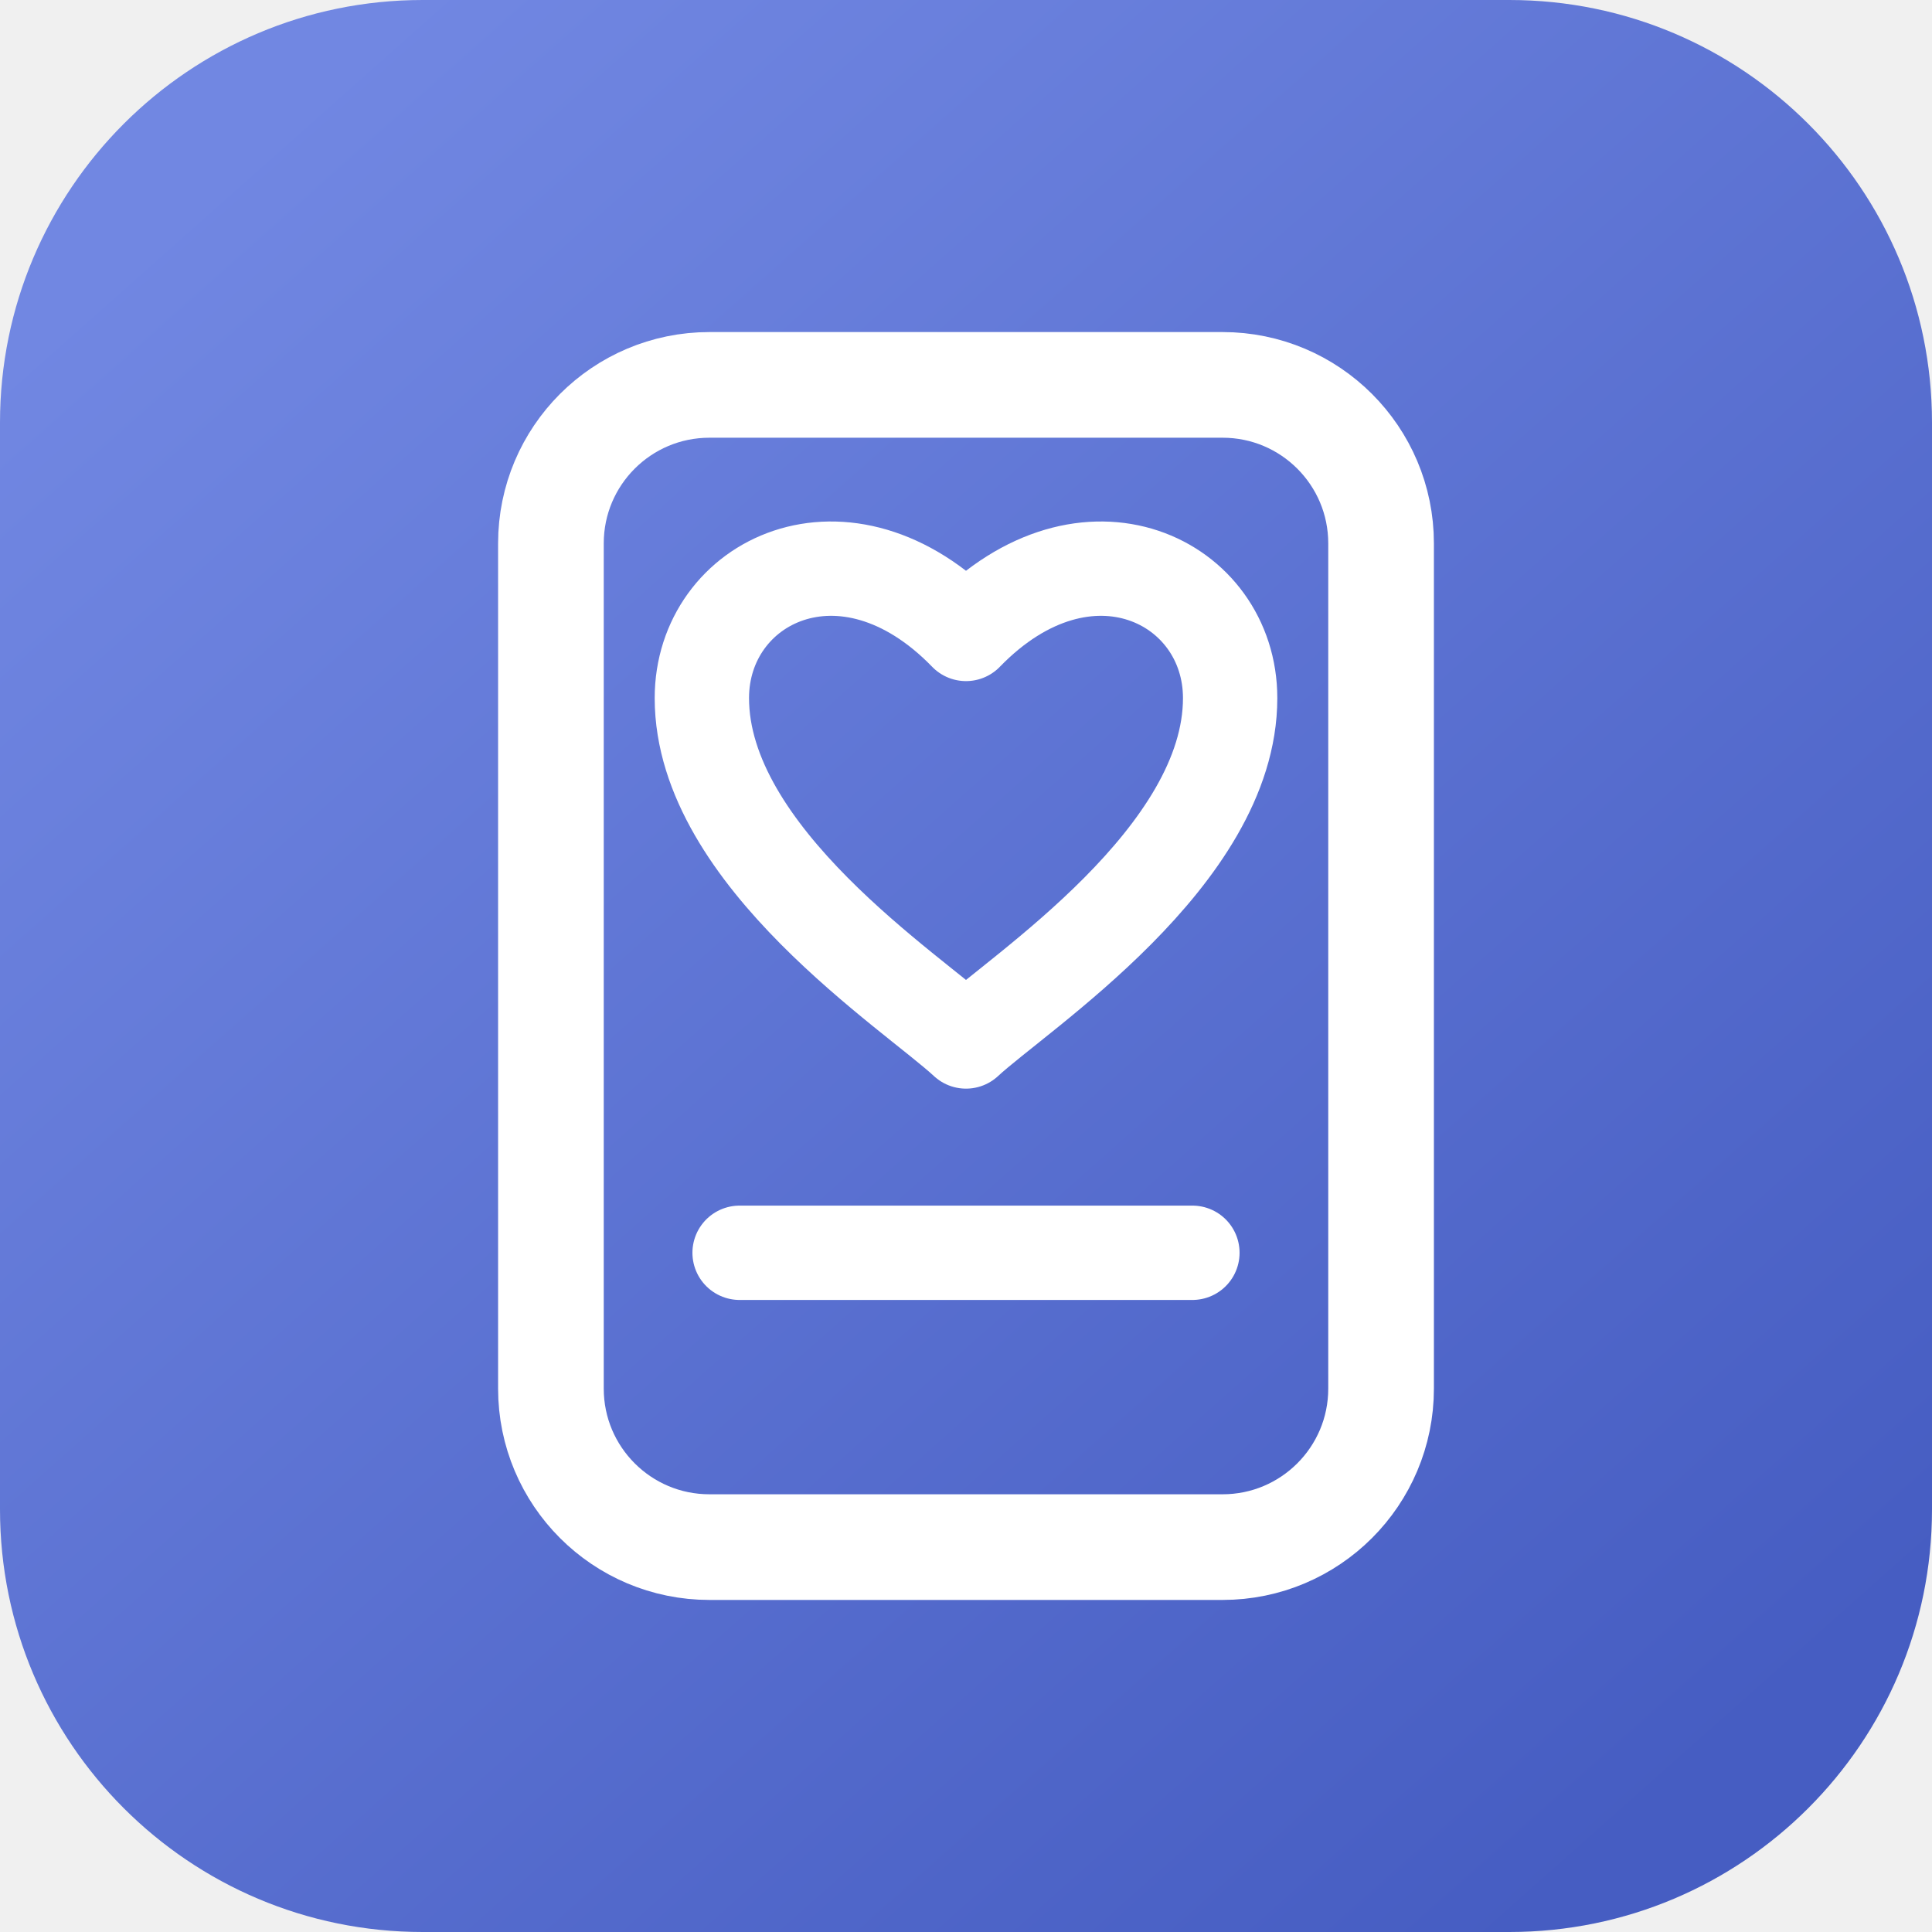
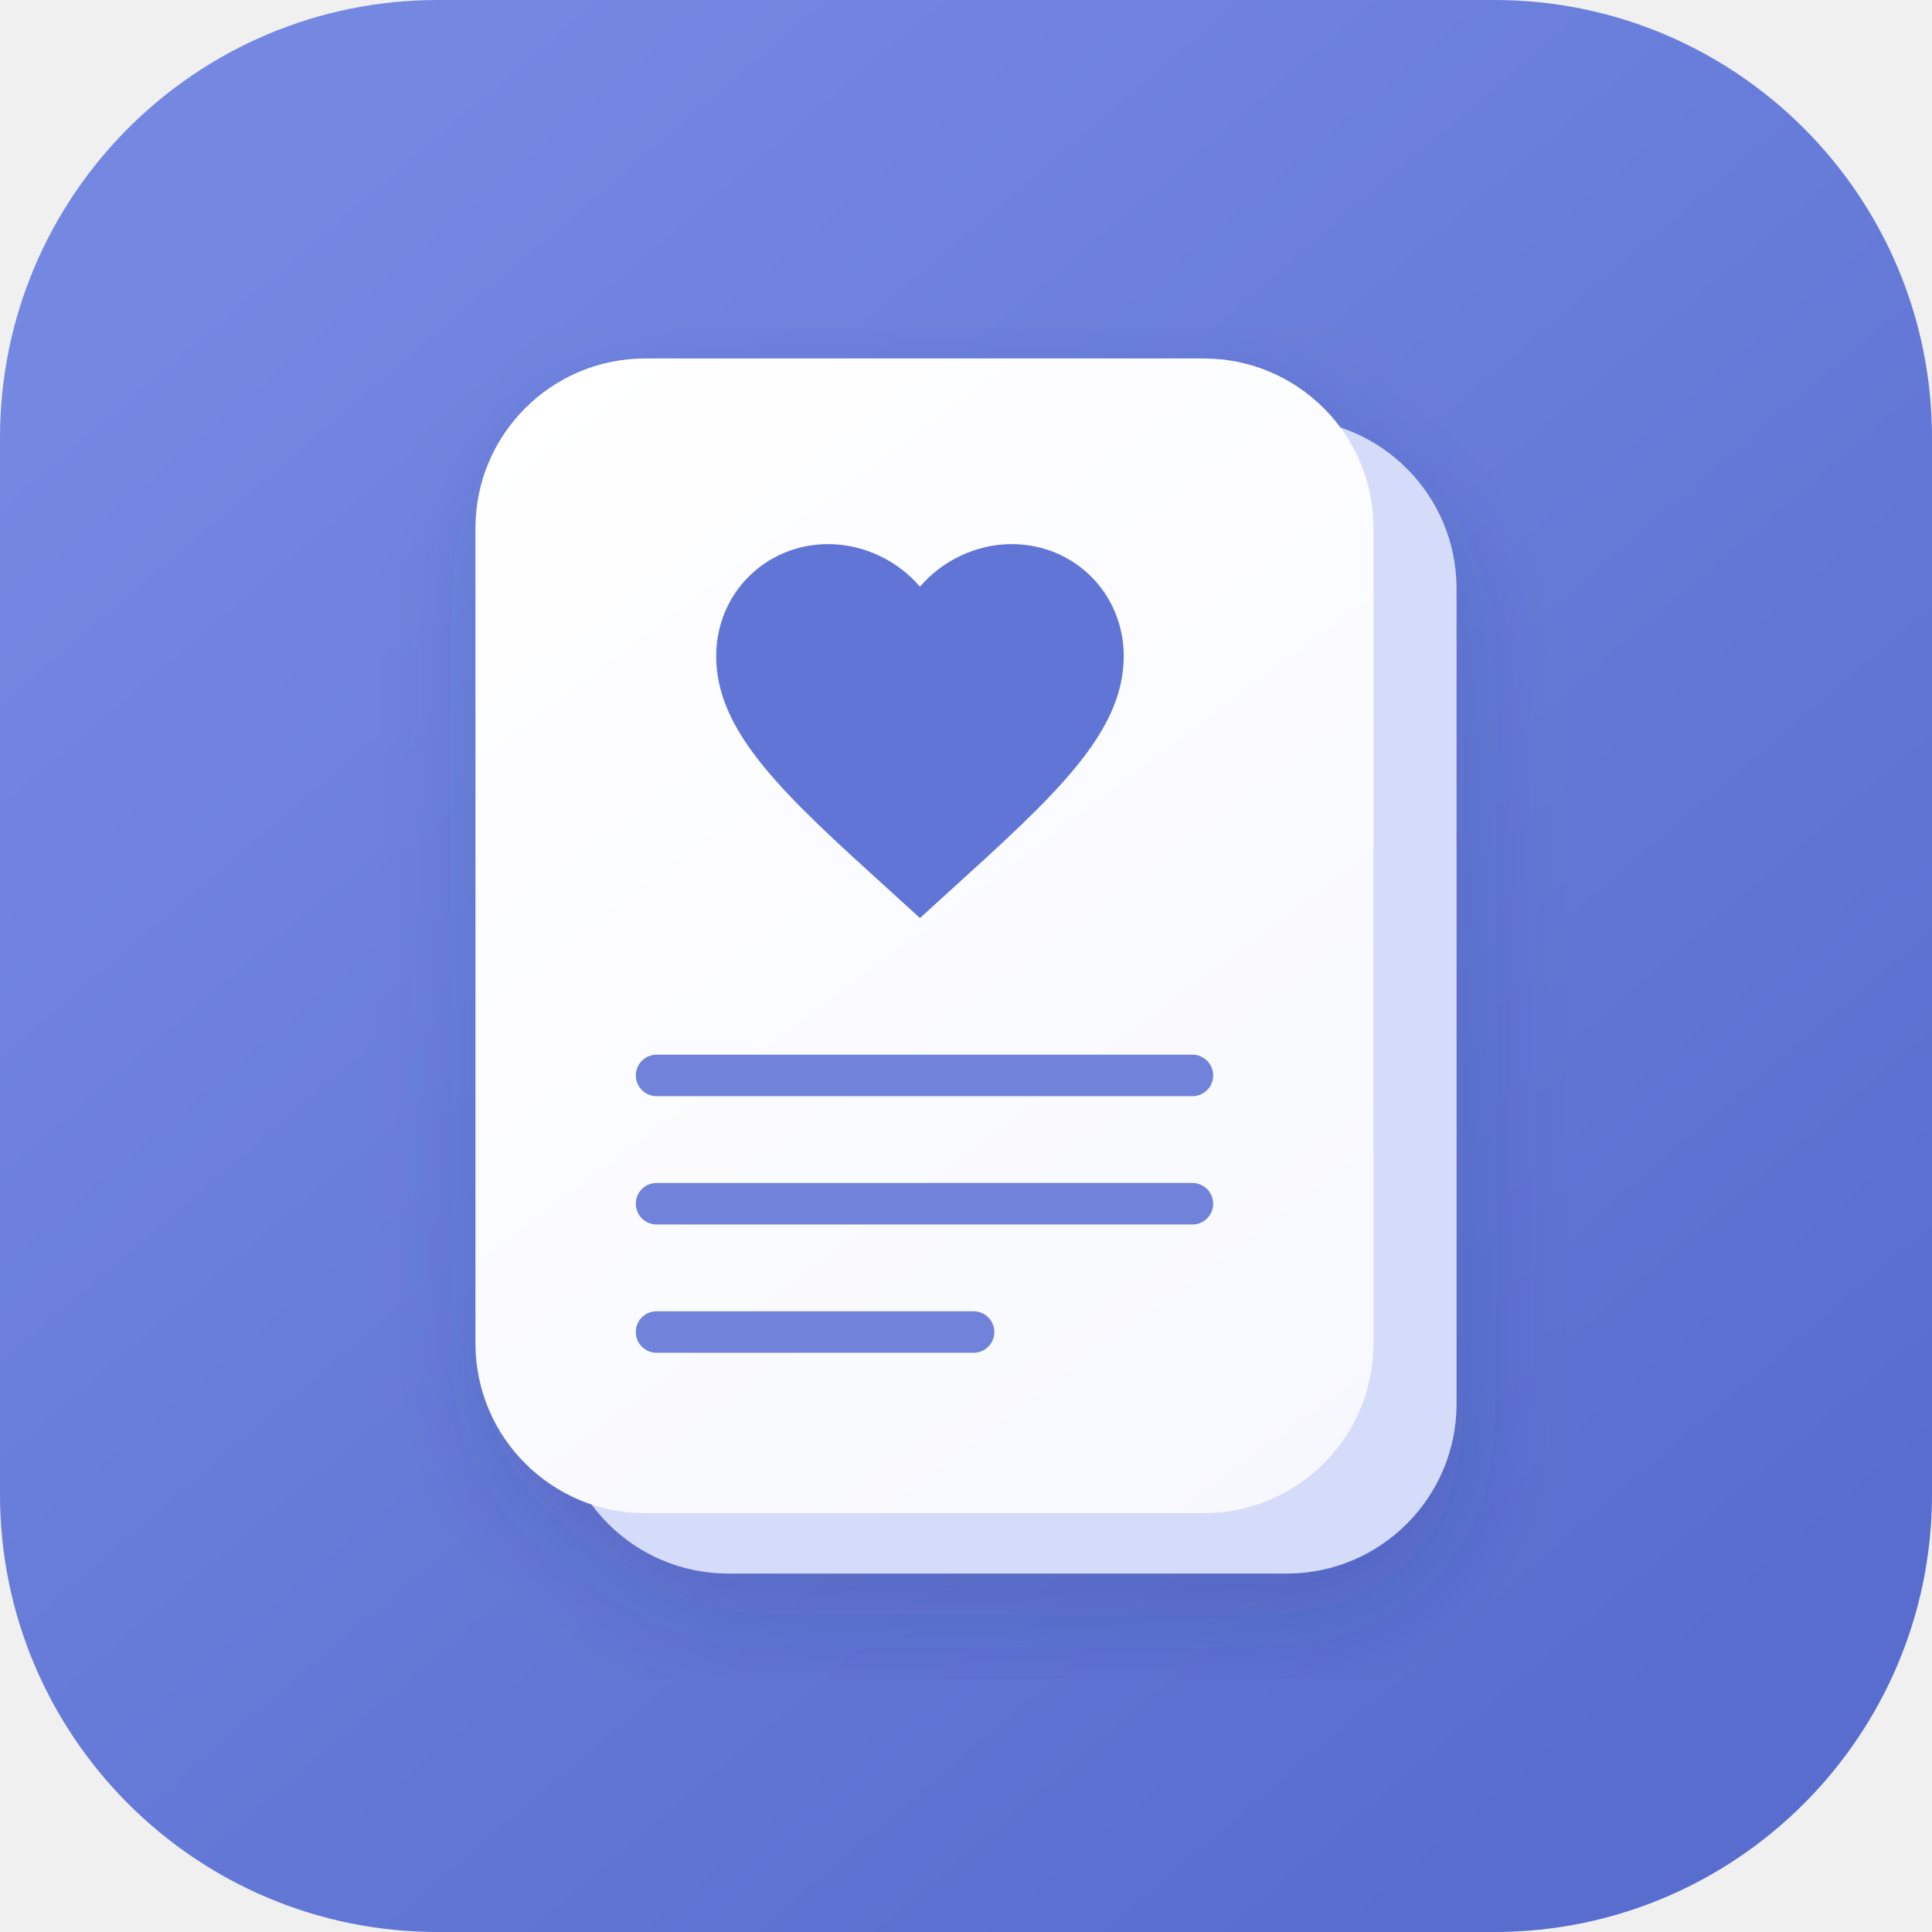
<svg xmlns="http://www.w3.org/2000/svg" viewBox="0 0 512 512">
  <defs>
-     <linearGradient id="background" x1="64" y1="40" x2="448" y2="472" gradientUnits="userSpaceOnUse">
-       <stop stop-color="#7187e2" />
-       <stop offset="1" stop-color="#465dc2" />
+     <linearGradient id="bg" x1="82" y1="52" x2="430" y2="460" gradientUnits="userSpaceOnUse">
+       <stop stop-color="#7488E2" />
+       <stop offset="1" stop-color="#586DCE" />
    </linearGradient>
+     <linearGradient id="paper" x1="130" y1="98" x2="354" y2="399" gradientUnits="userSpaceOnUse">
+       <stop stop-color="#FFFFFF" />
+       <stop offset="1" stop-color="#F7F8FE" />
+     </linearGradient>
+     <filter id="shadow" x="94" y="76" width="330" height="369" filterUnits="userSpaceOnUse">
+       <feDropShadow dy="11" stdDeviation="13" flood-color="#31417E" flood-opacity=".18" />
+     </filter>
  </defs>
-   <rect width="512" height="512" rx="112" fill="url(#background)" />
-   <rect x="146" y="102" width="220" height="308" rx="42" fill="none" stroke="#fff" stroke-width="28" />
-   <path d="M256 276c-14-13-70-49-70-91 0-31 38-50 70-17 32-33 70-14 70 17 0 42-56 78-70 91Z" fill="none" stroke="#fff" stroke-width="25" stroke-linecap="round" stroke-linejoin="round" />
-   <path d="M196 332h120" stroke="#fff" stroke-width="25" stroke-linecap="round" />
+   <rect width="512" height="512" rx="116" fill="url(#bg)" />
+   <g filter="url(#shadow)">
+     <rect x="148" y="111" width="238" height="306" rx="45" fill="#D5DCFA" />
+     <rect x="126" y="95" width="238" height="306" rx="45" fill="url(#paper)" />
+     <path d="M12 21.35l-1.45-1.32C5.4 15.36 2 12.28 2 8.5 2 5.42 4.42 3 7.5 3c1.74 0 3.41.81 4.5 2.09C13.09 3.81 14.76 3 16.5 3 19.58 3 22 5.42 22 8.5c0 3.78-3.4 6.86-8.55 11.53L12 21.35Z" fill="#6074D5" transform="translate(179 128) scale(5.4)" />
+     <path d="M174 285h142M174 319h142M174 353h84" stroke="#6074D5" stroke-width="11" stroke-linecap="round" opacity=".9" />
+   </g>
</svg>
